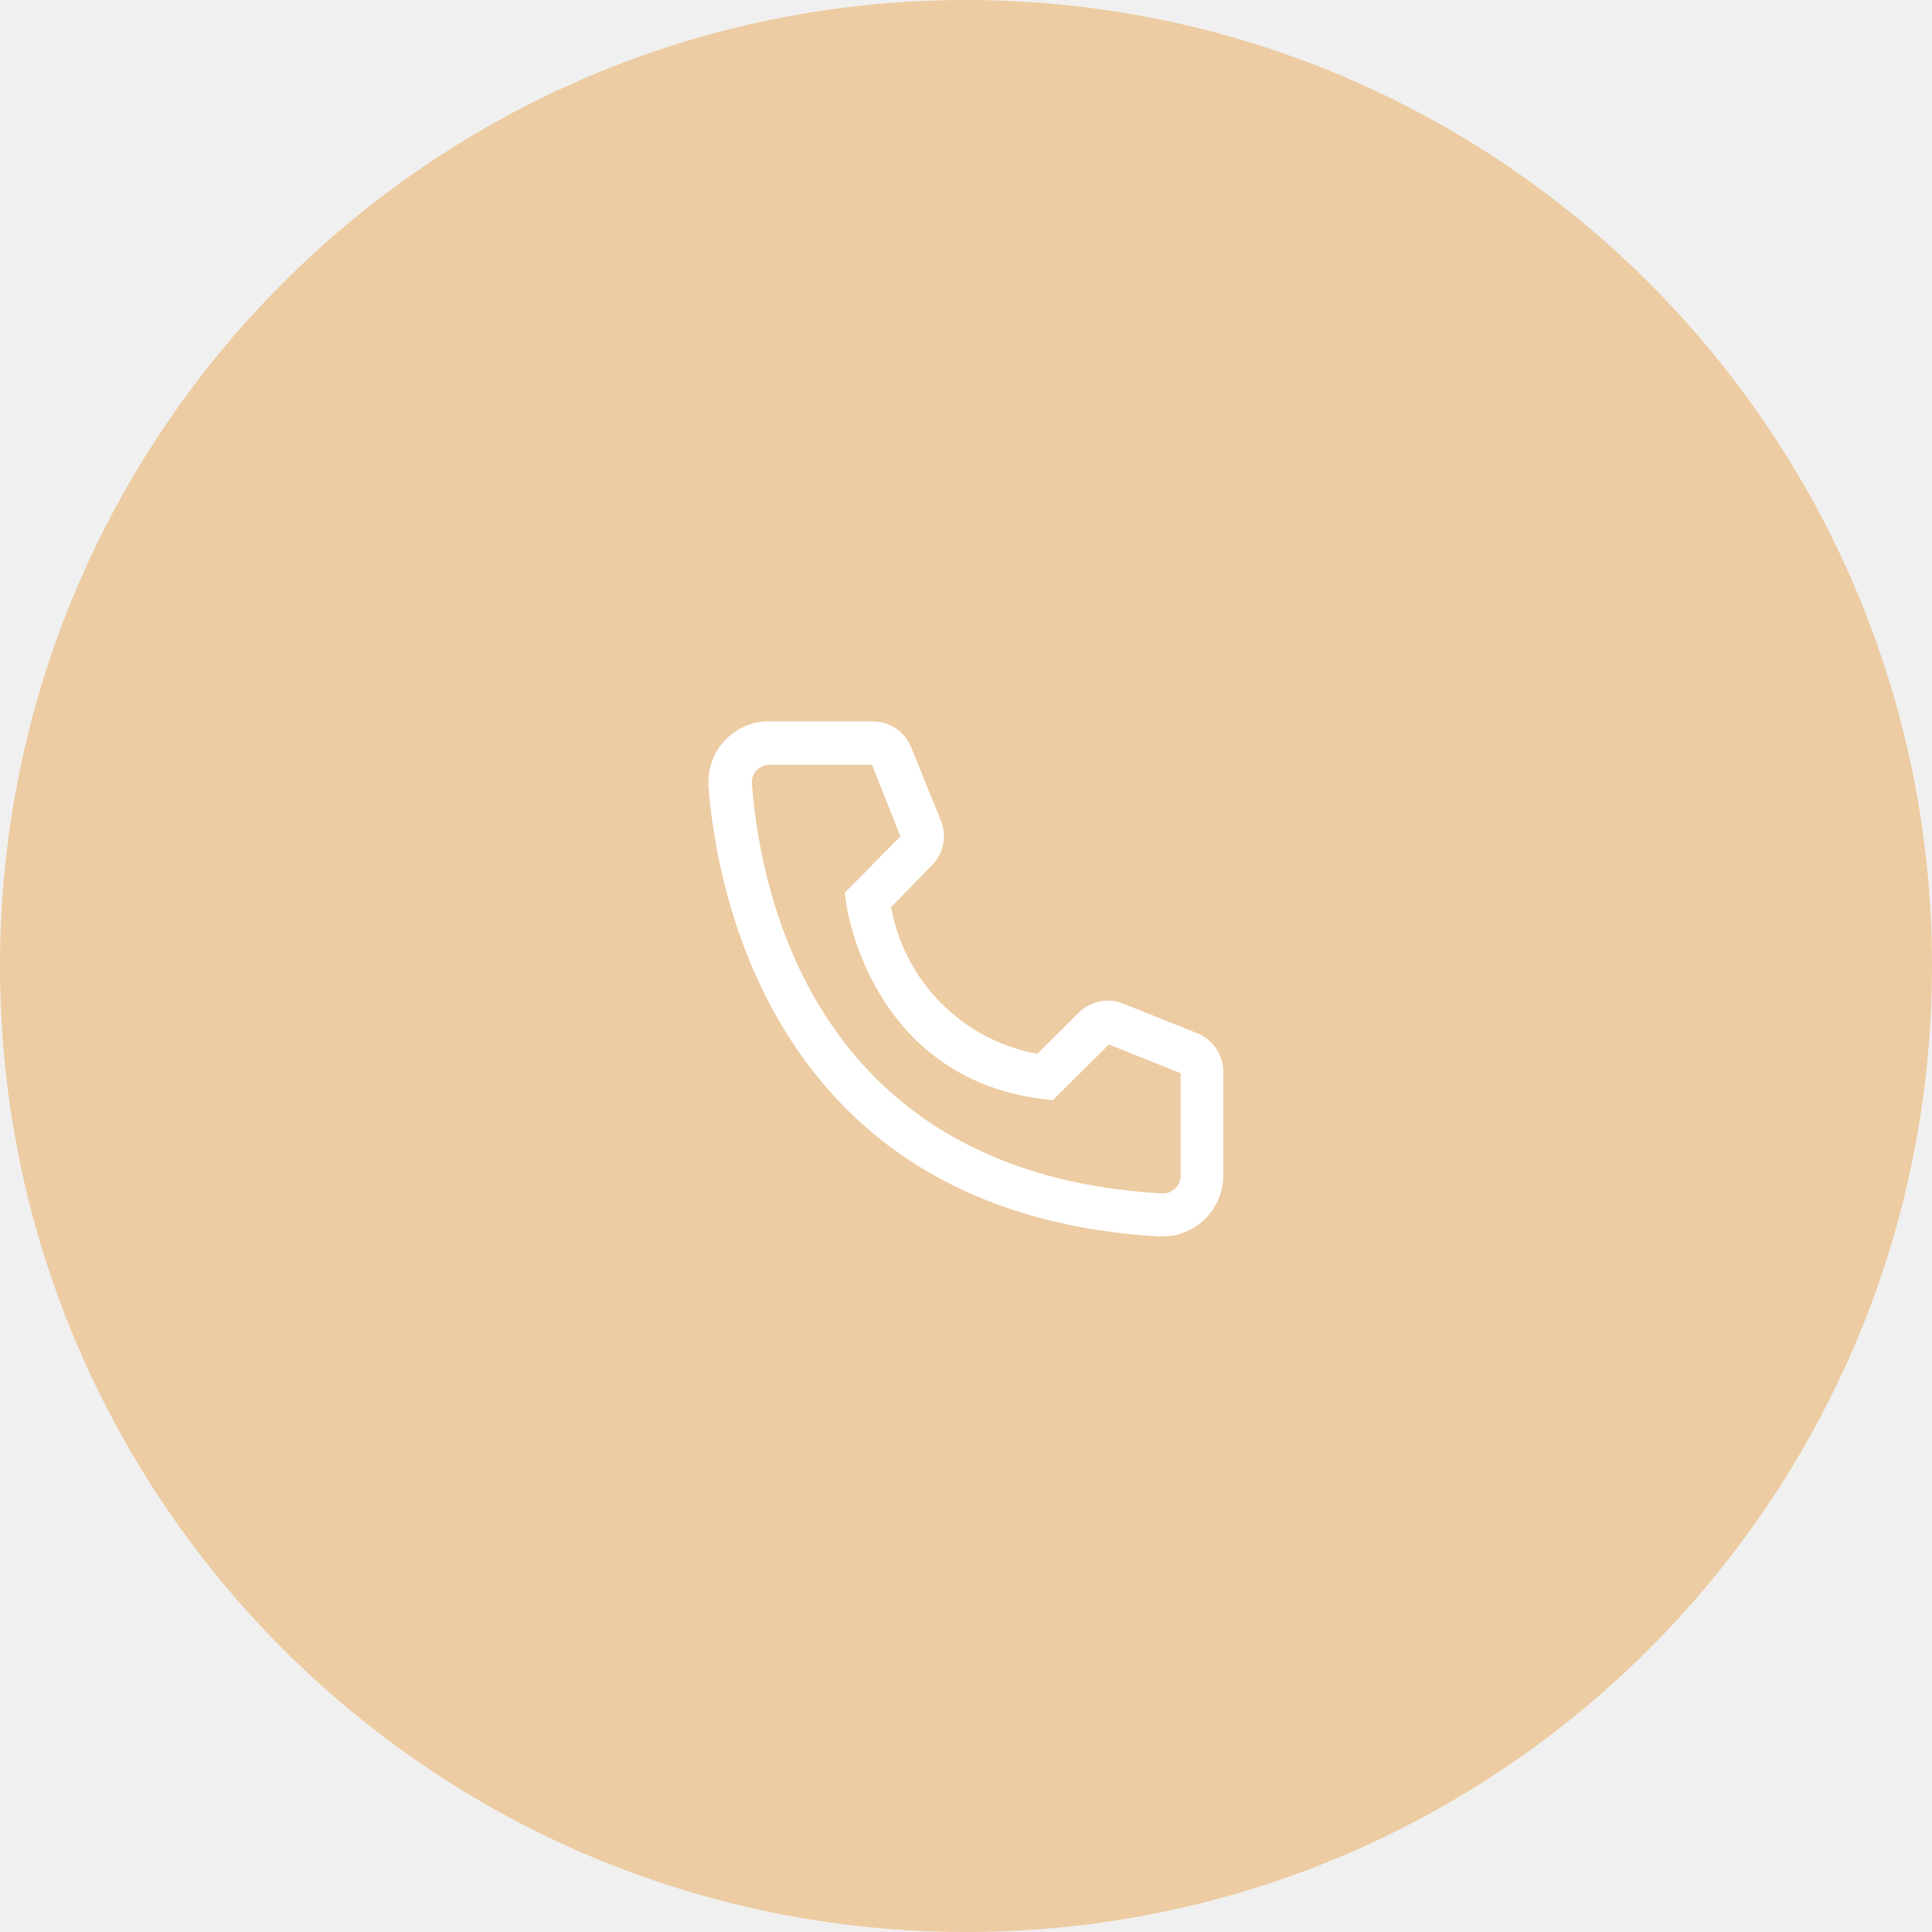
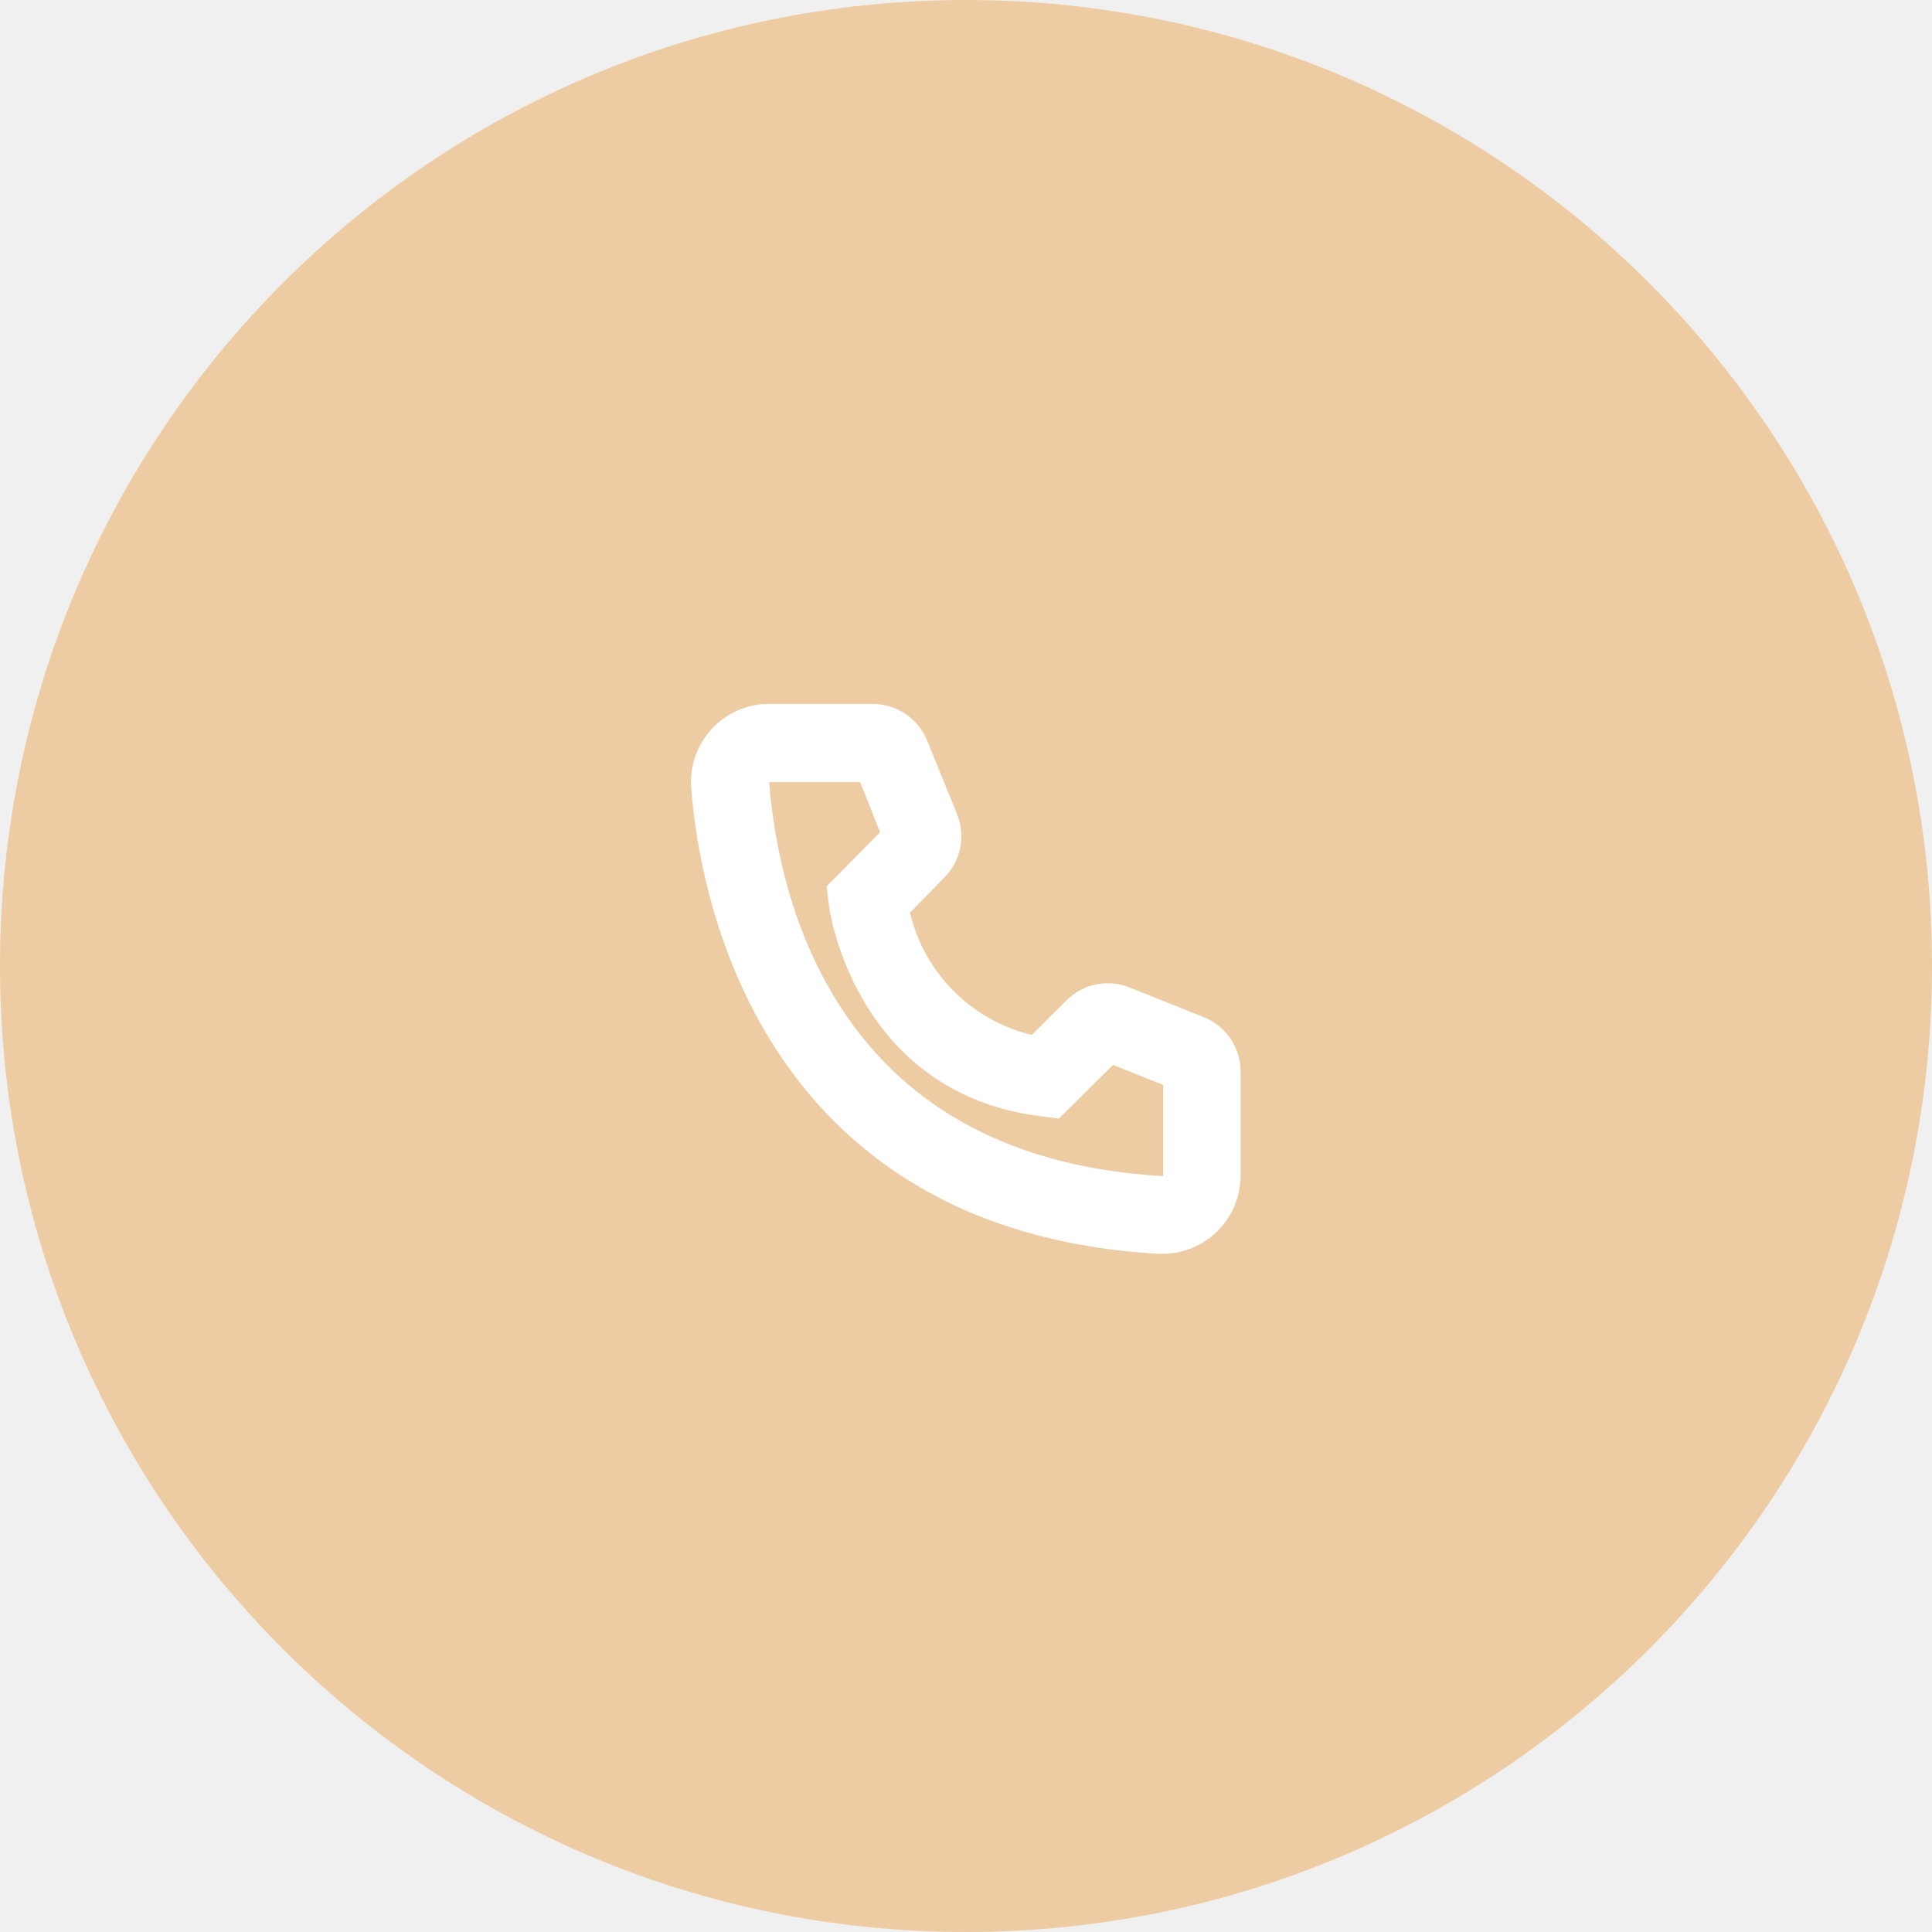
<svg xmlns="http://www.w3.org/2000/svg" width="50" height="50" viewBox="0 0 50 50">
  <g transform="translate(-545.721)">
    <path d="M25,0A25,25,0,1,1,0,25,25,25,0,0,1,25,0Z" transform="translate(545.721)" class="circle" fill="#E98A15" opacity="0.35" />
-     <path d="M15.072,16.6h-.087c-10-.575-11.418-9.011-11.616-11.586a1.526,1.526,0,0,1,1.4-1.644h2.8a1.017,1.017,0,0,1,.947.641l.772,1.9a1.017,1.017,0,0,1-.224,1.1L7.989,8.112a4.767,4.767,0,0,0,3.856,3.867l1.1-1.094a1.017,1.017,0,0,1,1.1-.209l1.918.768a1.017,1.017,0,0,1,.626.946v2.686A1.526,1.526,0,0,1,15.072,16.6ZM4.9,4.392a.506.506,0,0,0-.509.509v.04c.234,3.012,1.735,10.136,10.655,10.646a.509.509,0,0,0,.54-.478V12.391l-1.918-.768-1.46,1.45-.244-.031C7.532,12.485,6.931,8.06,6.931,8.014L6.9,7.77,8.343,6.31,7.584,4.392Z" transform="translate(560.739 15.349)" fill="#ffffff" stroke="#ffffff" stroke-width="0.1" />
+     <path d="M15.072,16.6h-.087c-10-.575-11.418-9.011-11.616-11.586a1.526,1.526,0,0,1,1.4-1.644h2.8a1.017,1.017,0,0,1,.947.641l.772,1.9a1.017,1.017,0,0,1-.224,1.1L7.989,8.112a4.767,4.767,0,0,0,3.856,3.867l1.1-1.094a1.017,1.017,0,0,1,1.1-.209l1.918.768a1.017,1.017,0,0,1,.626.946v2.686A1.526,1.526,0,0,1,15.072,16.6ZM4.9,4.392a.506.506,0,0,0-.509.509v.04c.234,3.012,1.735,10.136,10.655,10.646a.509.509,0,0,0,.54-.478V12.391l-1.918-.768-1.46,1.45-.244-.031C7.532,12.485,6.931,8.06,6.931,8.014L6.9,7.77,8.343,6.31,7.584,4.392Z" transform="translate(560.739 15.349)" fill="#ffffff" stroke="#ffffff" strokeWidth="0.1" />
  </g>
</svg>
